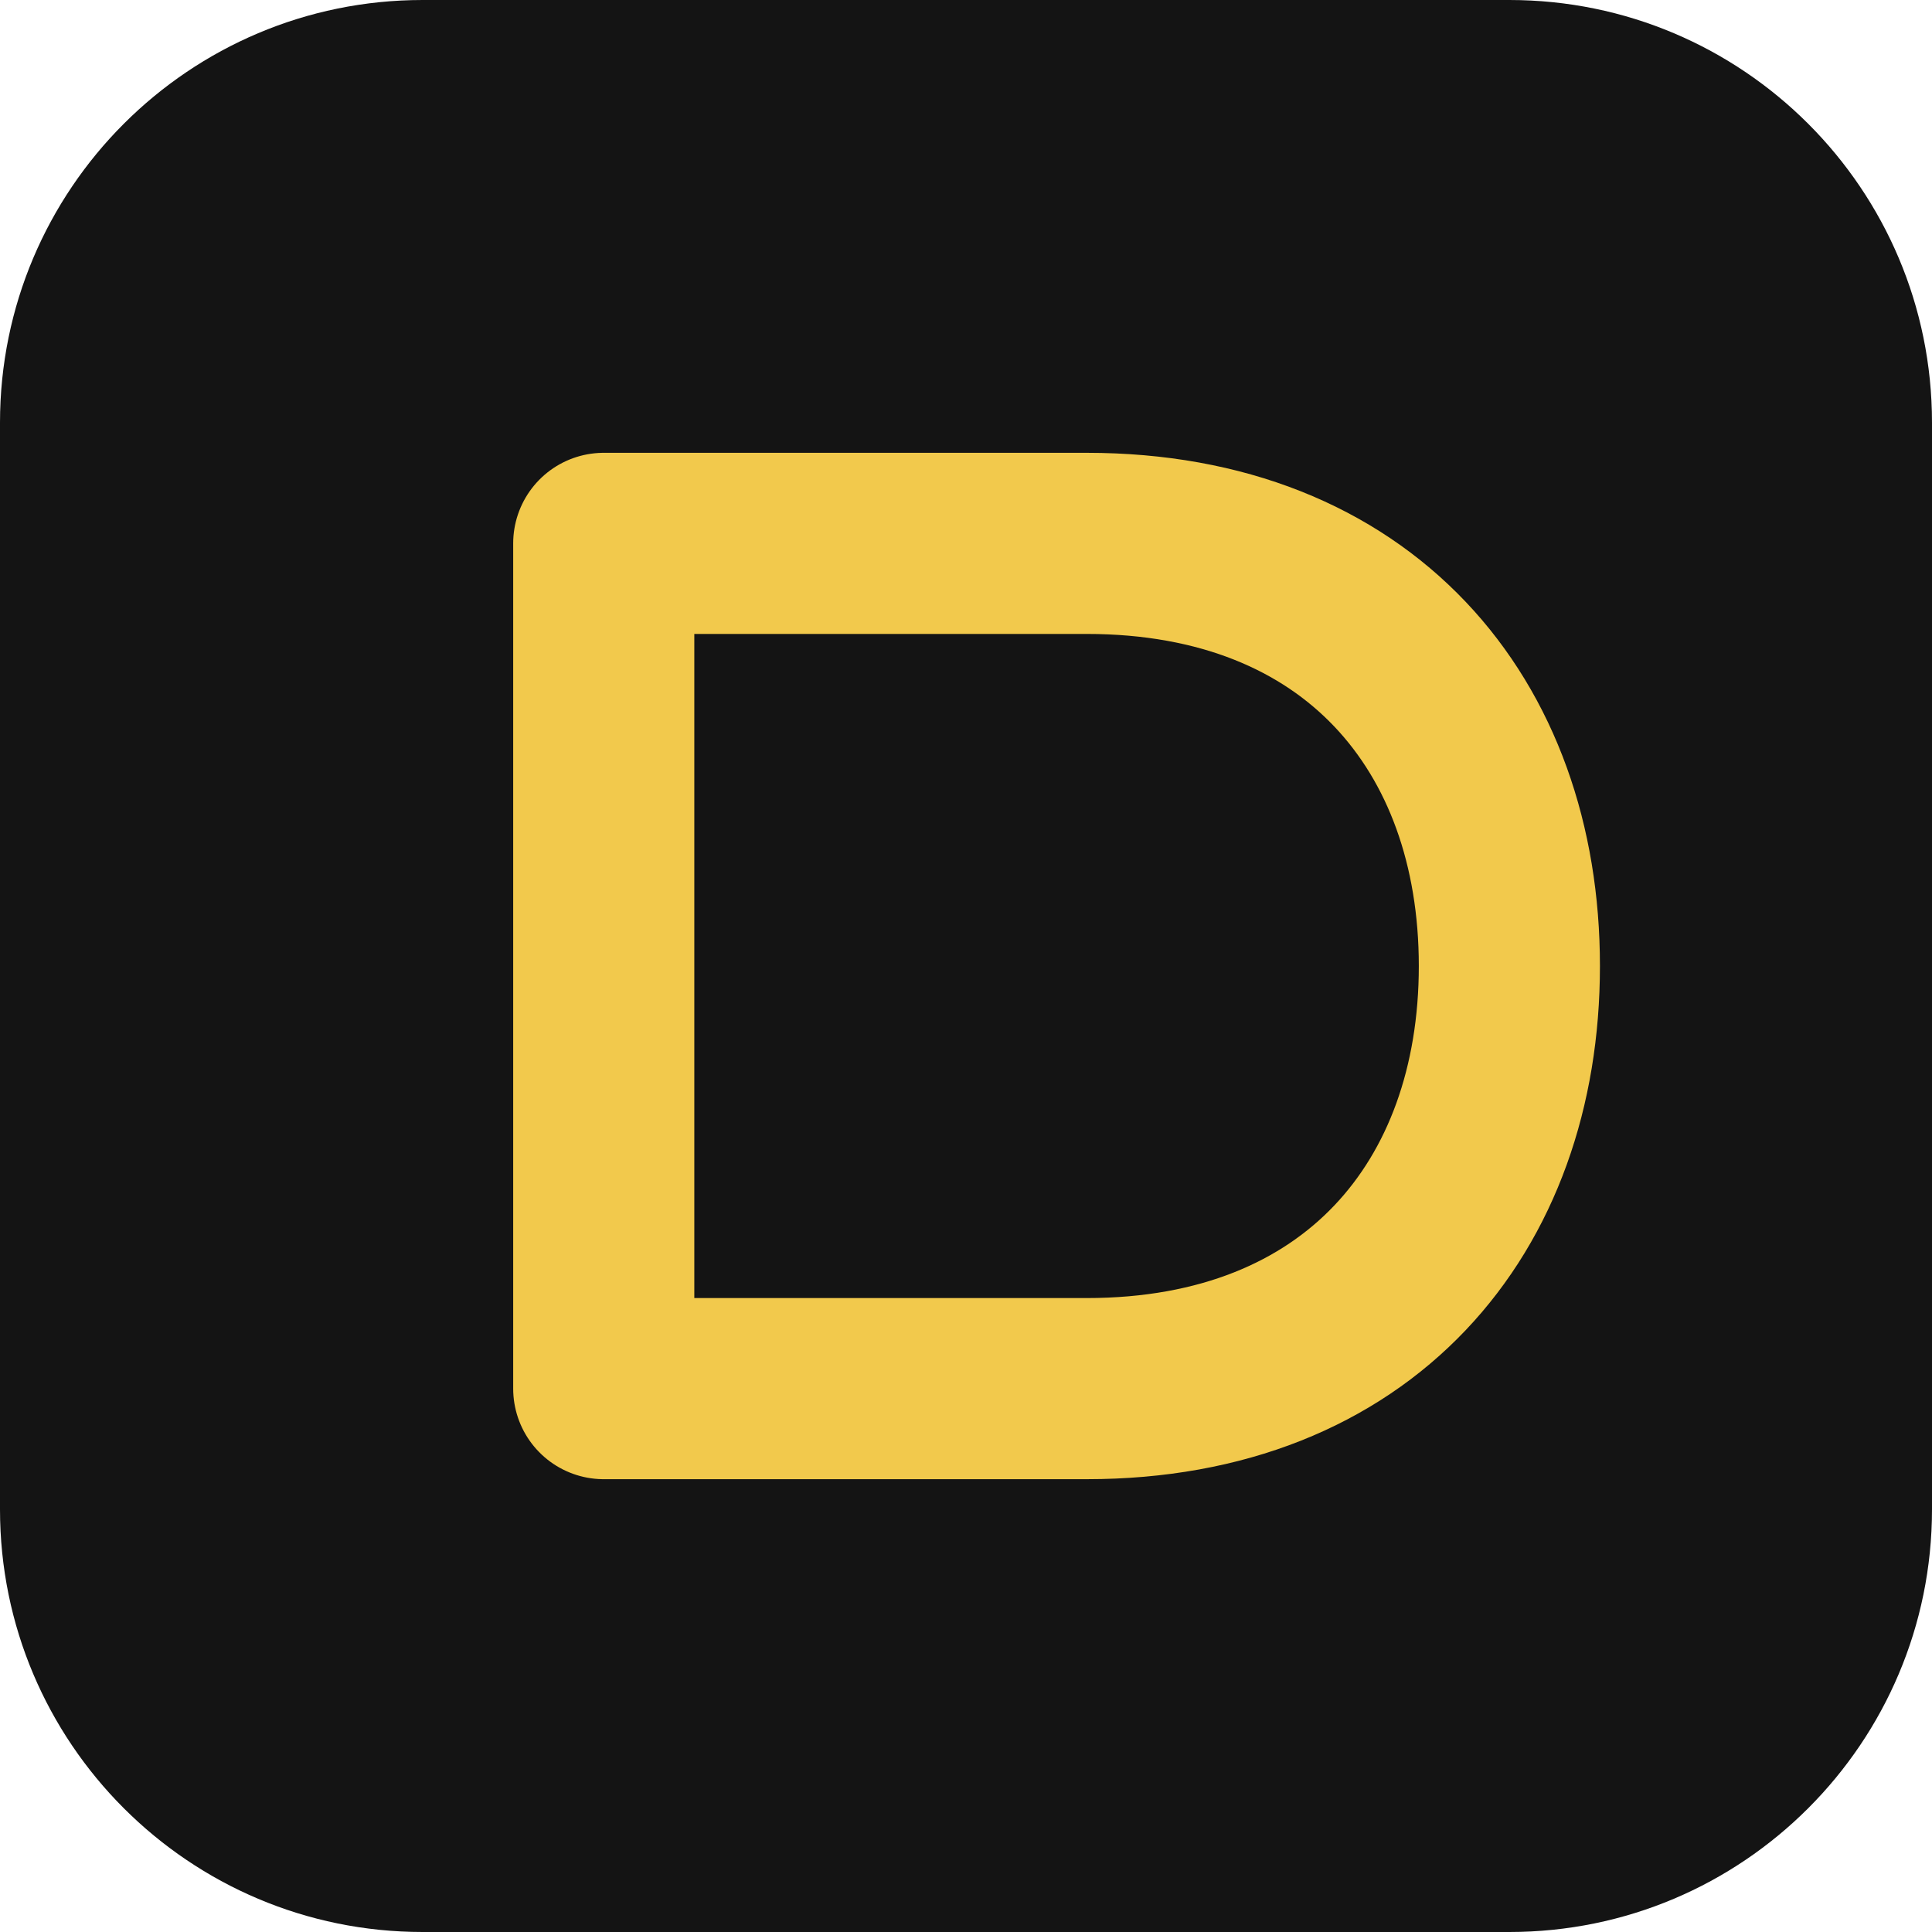
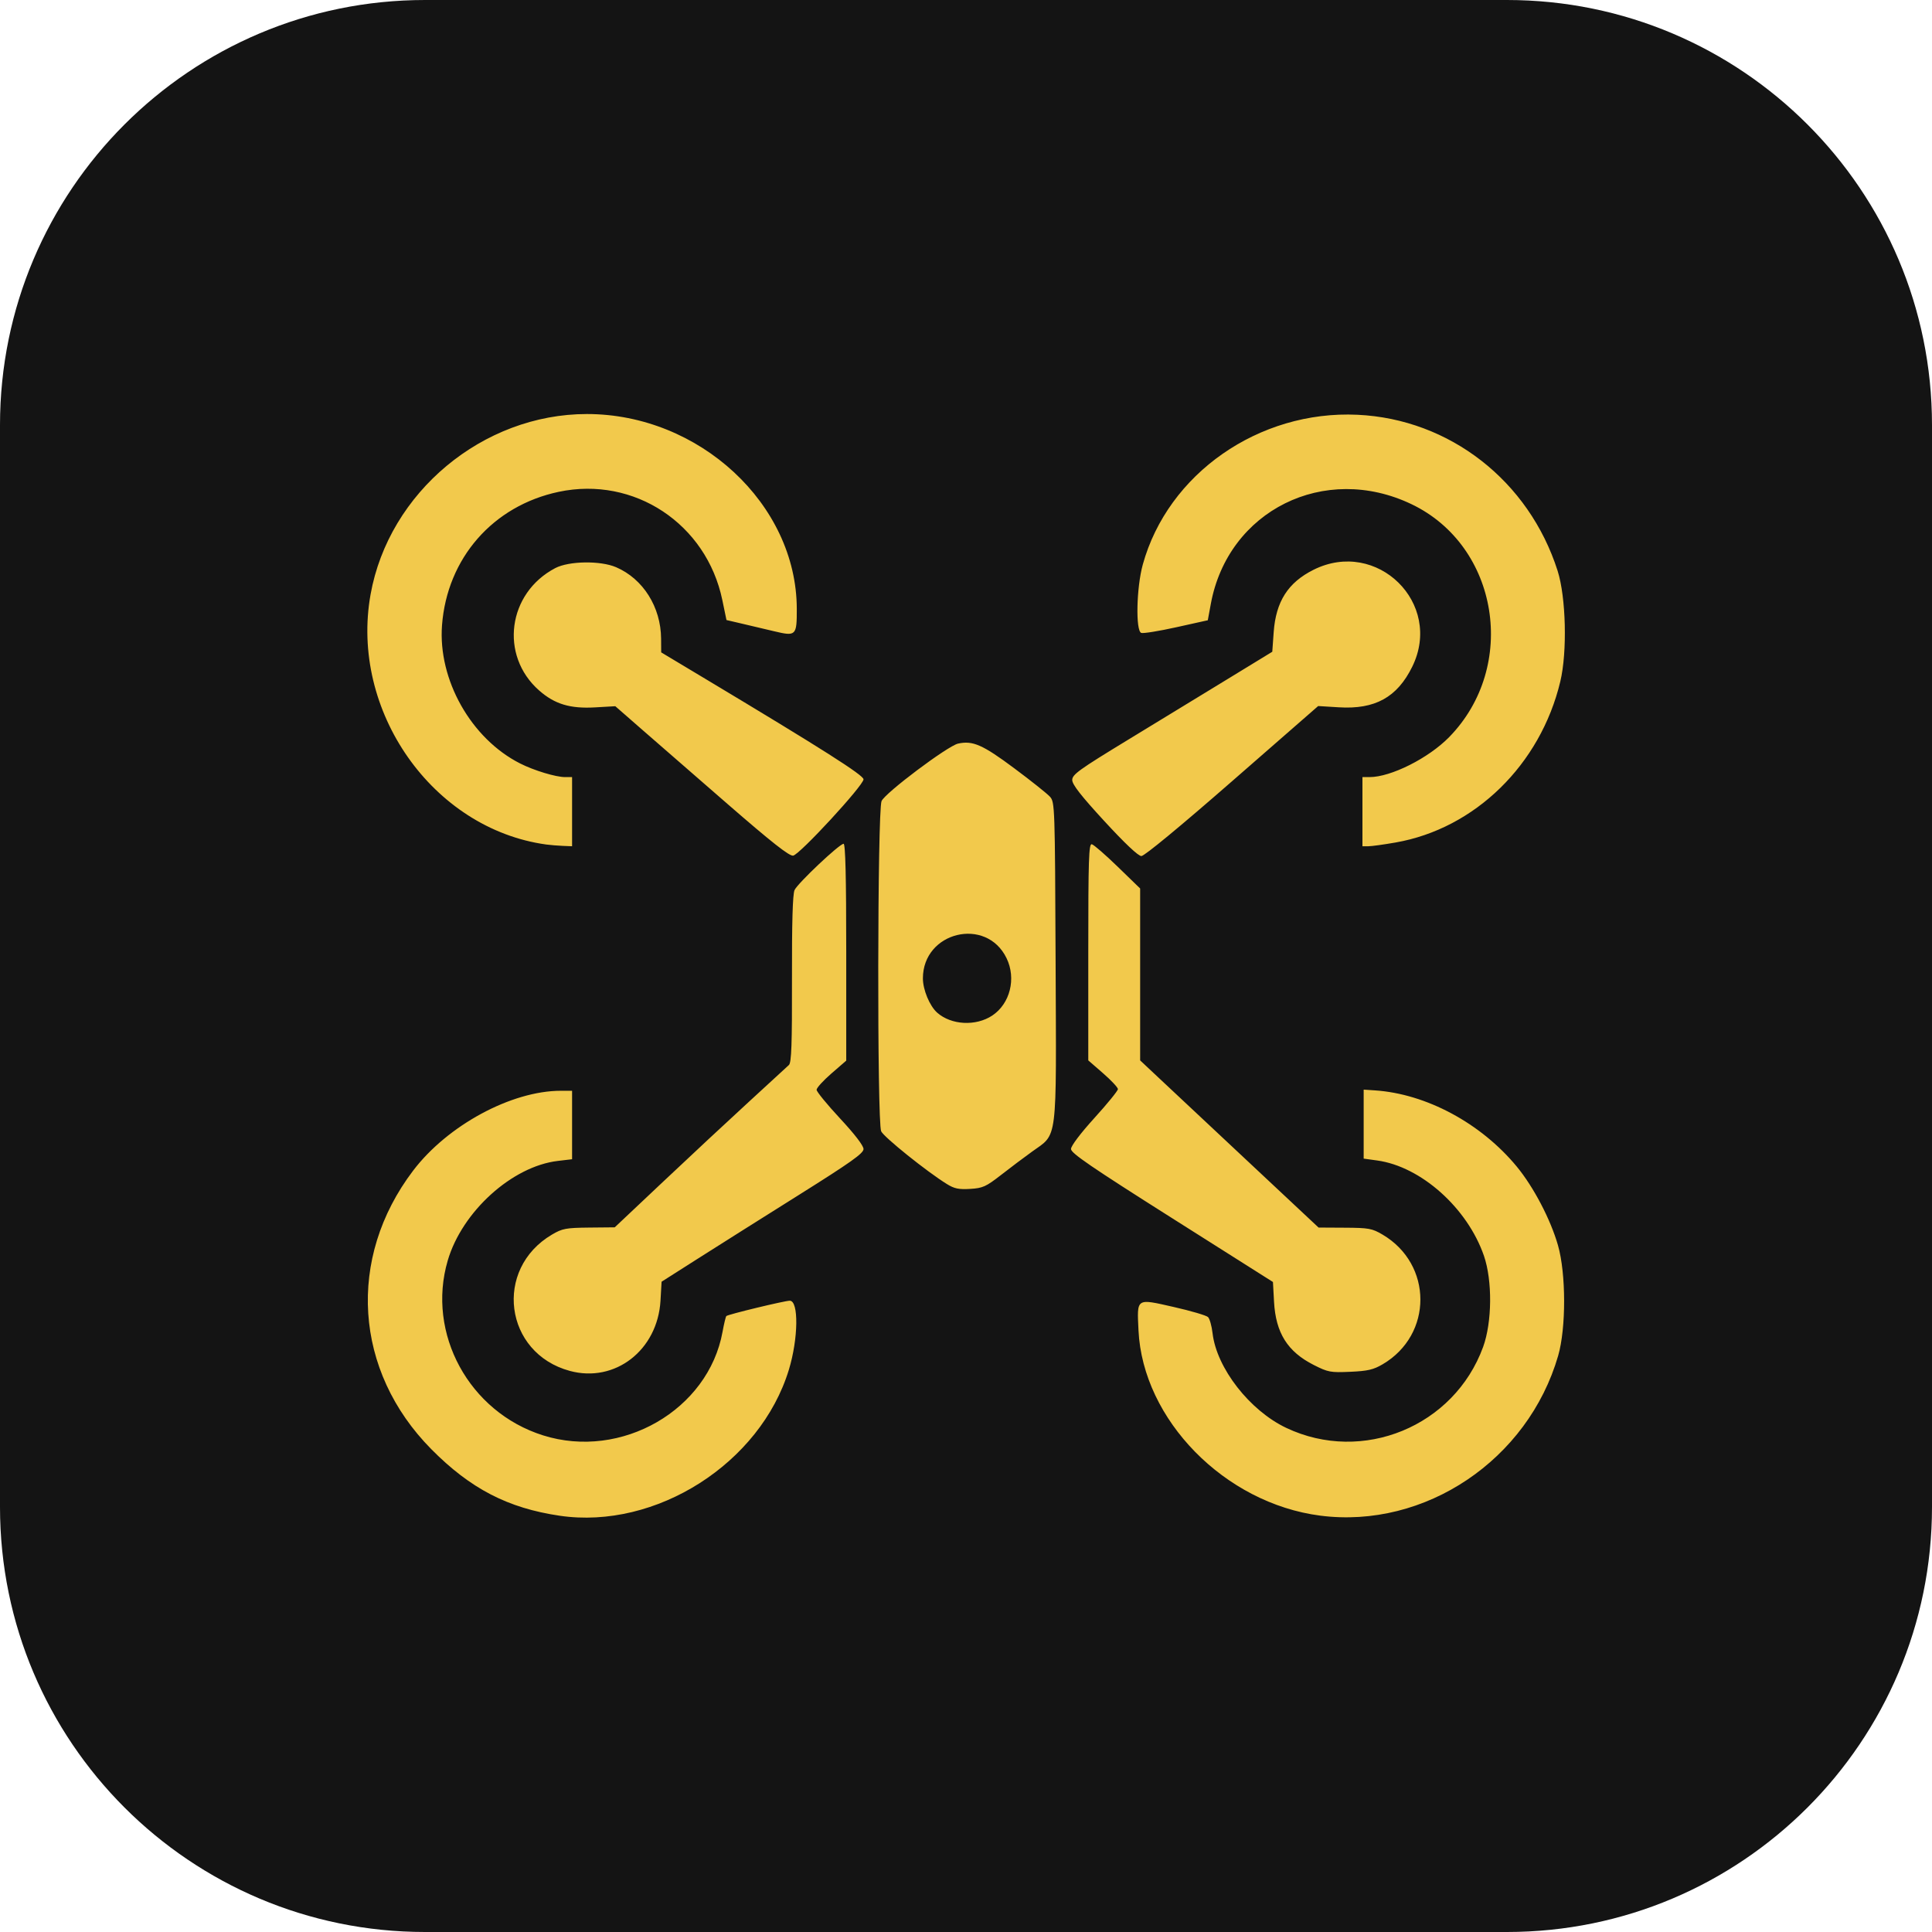
- <svg xmlns="http://www.w3.org/2000/svg" viewBox="0 0 64 64">
-   <rect width="64" height="64" rx="14" fill="#141414" />
-   <path d="M20 18h16c9 0 14 6 14 14s-5 14-14 14H20z" fill="none" stroke="#f2c94c" stroke-width="6" stroke-linejoin="round" />
+ <svg xmlns="http://www.w3.org/2000/svg" viewBox="0 0 100 100">
+   <rect width="100" height="100" rx="22" fill="#141414" />
+   <g transform="translate(19.00 21.43) scale(0.12784)">
+     <path fill="#f2c94c" fill-rule="evenodd" d="M78.00 446.06C57.00 442.98 41.83 435.11 26.00 419.11C-5.32 387.43 -8.30 341.83 18.64 306.34C32.56 288.00 58.45 274.00 78.45 274.00L83.00 274.00L83.00 287.86L83.00 301.72L77.25 302.40C58.74 304.57 38.48 322.89 32.66 342.72C23.98 372.27 41.30 404.06 71.22 413.51C102.97 423.54 138.18 403.23 143.92 371.59C144.51 368.34 145.20 365.46 145.46 365.21C146.11 364.55 169.09 359.00 171.14 359.00C174.82 359.00 174.61 374.39 170.76 387.00C159.18 424.88 116.94 451.78 78.00 446.06ZM385.92 446.02C347.25 441.04 314.06 407.20 312.33 371.00C311.70 357.76 311.24 358.06 326.55 361.53C333.54 363.11 339.82 364.96 340.49 365.63C341.16 366.30 341.98 369.24 342.32 372.17C343.97 386.29 357.35 403.47 372.16 410.49C403.07 425.14 440.12 409.90 451.86 377.72C455.51 367.69 455.66 350.87 452.19 340.81C445.50 321.46 426.73 304.69 409.00 302.23L403.50 301.47L403.50 287.51L403.50 273.54L408.00 273.84C428.80 275.21 450.99 287.13 465.49 304.70C472.31 312.97 479.18 326.10 482.17 336.57C485.46 348.06 485.49 370.07 482.24 381.29C470.02 423.46 428.32 451.48 385.92 446.02ZM82.08 387.42C55.54 380.23 51.11 346.19 74.89 332.21C79.06 329.76 80.50 329.49 89.89 329.39L100.27 329.29L119.89 310.79C130.67 300.62 146.25 286.10 154.50 278.54C162.75 270.98 170.09 264.23 170.80 263.56C171.82 262.59 172.09 255.09 172.03 228.76C171.98 206.01 172.31 194.41 173.07 192.74C174.33 189.99 191.26 174.00 192.93 174.00C193.67 174.00 194.00 187.30 194.00 217.90L194.00 261.80L188.00 267.00C184.70 269.86 182.00 272.83 182.00 273.60C182.00 274.37 186.28 279.59 191.50 285.21C197.43 291.58 201.00 296.23 201.00 297.59C201.00 299.33 195.93 302.93 174.75 316.22C160.31 325.28 141.92 336.88 133.87 342.00L119.24 351.31L118.80 358.98C117.63 379.03 100.40 392.39 82.08 387.42ZM383.29 385.02C372.69 379.66 367.91 372.06 367.21 359.46L366.77 351.42L325.89 325.55C293.16 304.84 285.00 299.26 285.00 297.58C285.00 296.32 288.82 291.26 294.50 285.00C299.73 279.24 304.00 273.99 304.00 273.33C304.00 272.68 301.30 269.79 298.00 266.92L292.00 261.70L292.00 217.78C292.00 180.26 292.21 173.90 293.43 174.18C294.21 174.35 298.94 178.46 303.93 183.30L313.00 192.10L313.00 226.90L313.00 261.70L318.75 267.10C321.91 270.07 338.17 285.30 354.87 300.94L385.24 329.38L395.87 329.44C405.57 329.49 406.90 329.74 411.11 332.21C431.55 344.23 431.59 372.78 411.18 384.74C407.45 386.93 405.12 387.47 398.07 387.78C390.07 388.14 389.09 387.95 383.29 385.02ZM234.79 311.79C226.73 306.82 209.21 292.76 208.14 290.40C206.47 286.74 206.62 160.59 208.30 156.71C209.72 153.41 235.06 134.38 239.27 133.44C245.22 132.13 249.22 133.88 262.00 143.41C268.88 148.53 275.40 153.73 276.50 154.96C278.45 157.15 278.51 158.82 278.77 221.74C279.08 296.23 279.72 291.08 269.24 298.64C266.08 300.91 260.43 305.16 256.69 308.08C250.57 312.84 249.29 313.42 244.19 313.73C239.60 314.01 237.78 313.64 234.79 311.79ZM253.10 243.56C260.34 238.76 262.90 228.55 258.91 220.32C250.71 203.37 225.04 209.57 225.04 228.50C225.04 233.10 227.77 239.65 230.79 242.35C236.49 247.41 246.45 247.95 253.10 243.56ZM145.84 157.80C132.35 146.08 116.63 132.40 110.91 127.40L100.50 118.30L92.37 118.77C82.22 119.36 75.95 117.47 69.64 111.91C53.55 97.75 56.90 72.48 76.19 62.38C81.74 59.48 94.48 59.29 100.82 62.02C111.75 66.72 118.95 78.14 119.04 90.93L119.08 96.50L137.29 107.42C184.39 135.66 201.00 146.22 201.00 147.90C201.00 150.37 175.12 178.43 172.50 178.80C170.92 179.02 163.85 173.45 145.84 157.80ZM298.50 164.82C289.02 154.52 285.50 150.00 285.50 148.17C285.50 145.96 288.26 143.97 308.00 131.95C320.38 124.41 338.60 113.30 348.50 107.25L366.50 96.25L367.06 88.38C367.94 75.94 372.85 68.23 383.20 63.06C408.90 50.22 435.80 76.65 423.16 102.32C417.06 114.71 408.09 119.66 393.39 118.74L385.08 118.23L350.29 148.60C329.32 166.92 314.71 178.98 313.50 178.97C312.22 178.96 306.84 173.88 298.50 164.82ZM72.50 174.29C26.48 167.92 -7.05 120.15 1.42 73.00C8.83 31.70 46.86 0.00 89.00 0.00C134.52 -0.00 173.88 36.50 173.98 78.82C174.01 89.77 173.70 90.08 164.80 87.95C160.78 86.99 154.80 85.58 151.51 84.81L145.51 83.41L143.84 75.35C137.43 44.44 108.11 25.03 77.59 31.50C50.96 37.14 32.41 58.36 30.34 85.51C28.67 107.60 42.12 131.43 61.94 141.47C67.56 144.32 76.42 147.00 80.18 147.00L83.00 147.00L83.00 161.00L83.00 175.00L79.25 174.85C77.19 174.77 74.15 174.51 72.50 174.29ZM403.00 161.00L403.00 147.00L405.89 147.00C414.53 147.00 429.75 139.35 438.11 130.81C466.09 102.20 458.24 53.46 422.92 36.53C387.67 19.63 348.57 39.04 341.61 76.89L340.39 83.50L327.64 86.33C320.62 87.89 314.23 88.92 313.44 88.62C311.11 87.72 311.50 70.27 314.06 60.98C324.21 24.17 361.08 -1.57 401.00 0.30C438.32 2.04 470.43 27.09 482.03 63.50C485.43 74.19 485.97 96.34 483.11 108.30C475.08 141.95 448.53 167.89 416.37 173.49C411.62 174.32 406.67 175.00 405.37 175.00L403.00 175.00L403.00 161.00Z" />
+   </g>
</svg>
